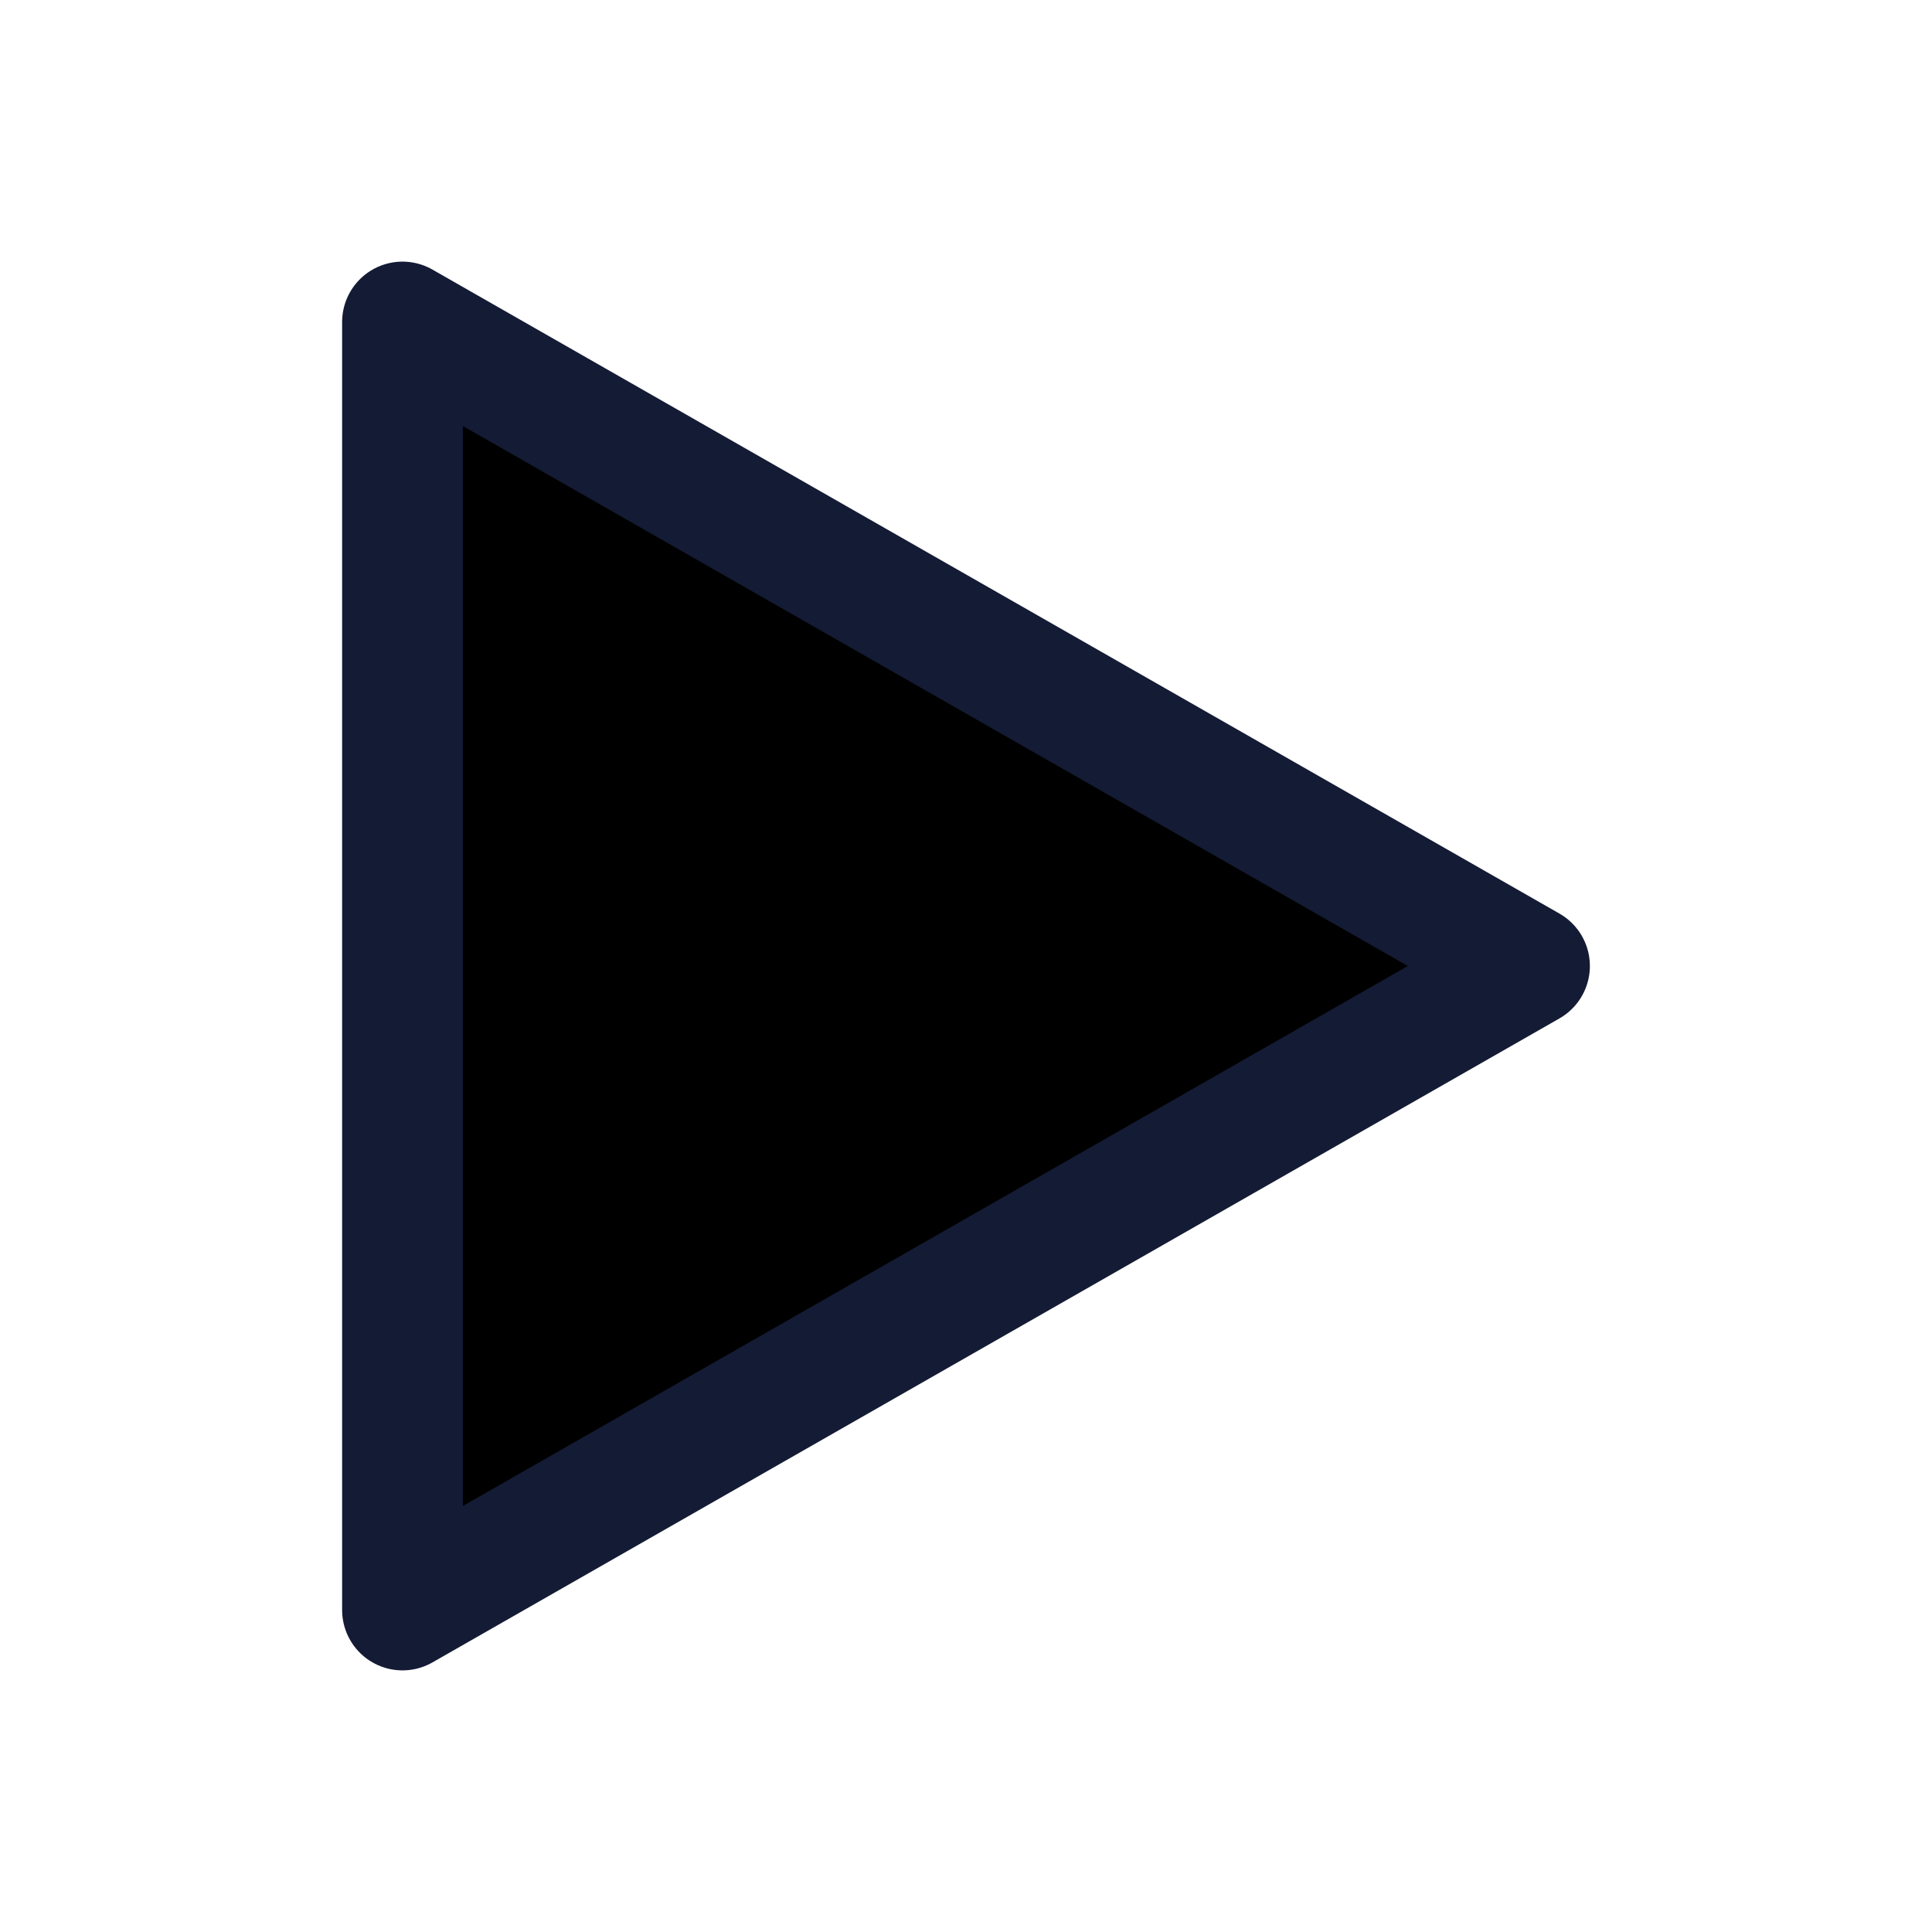
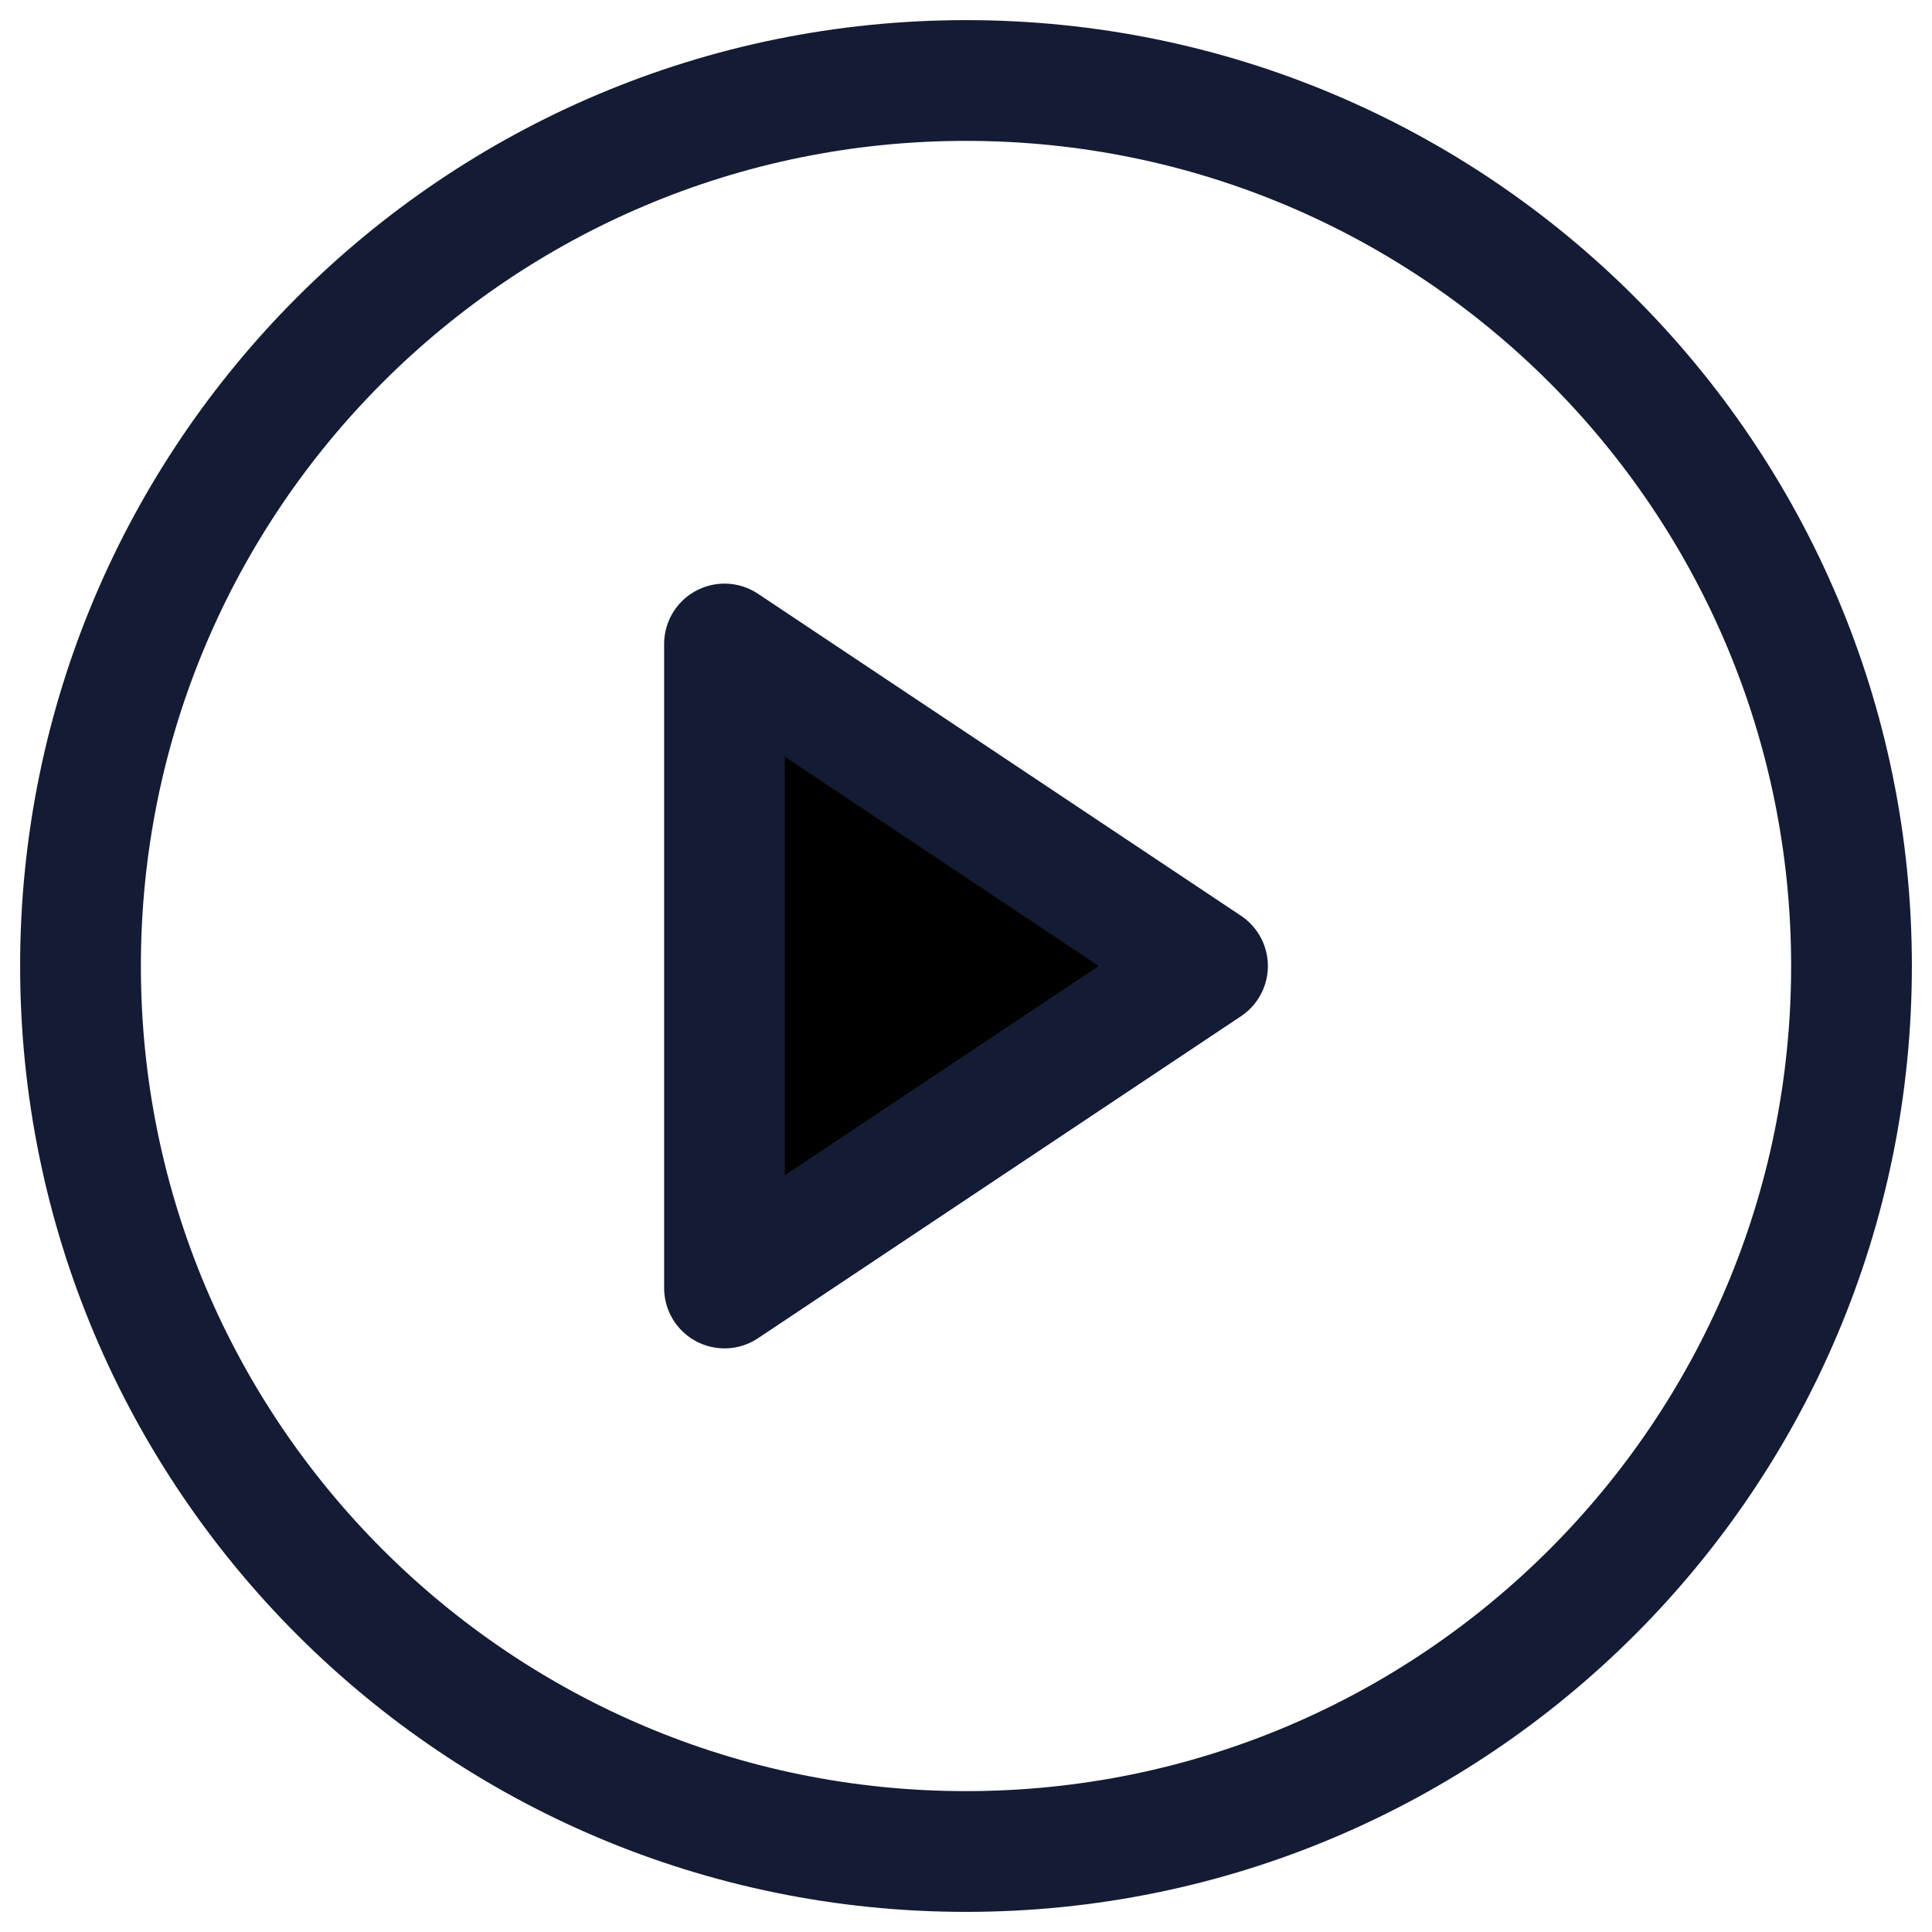
<svg xmlns="http://www.w3.org/2000/svg" width="24" height="24" viewBox="0 0 24 24" fill="none">
-   <path d="M5 20V4L19 12L5 20Z" fill="black" stroke="#141B34" stroke-width="1.5" stroke-linejoin="round" />
+   <circle cx="12" cy="12" r="11" stroke="#141B34" stroke-width="1.5" fill="none" />
+   <path d="M9 16V8L15 12L9 16Z" fill="black" stroke="#141B34" stroke-width="1.5" stroke-linejoin="round" stroke-linecap="round" />
</svg>
